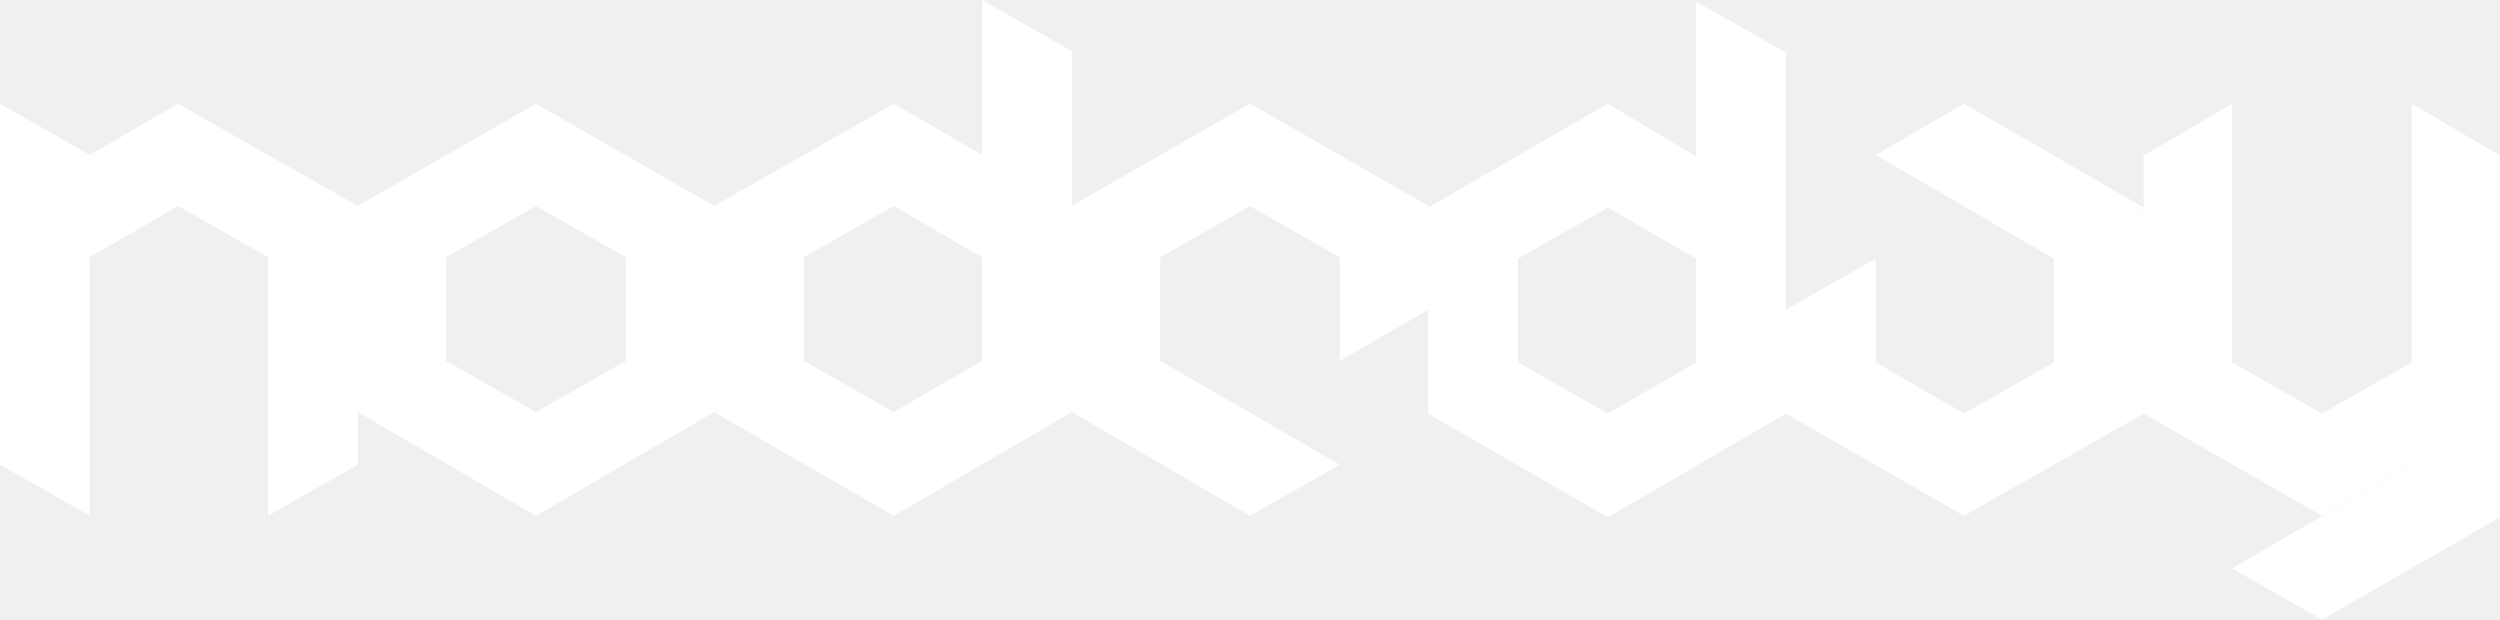
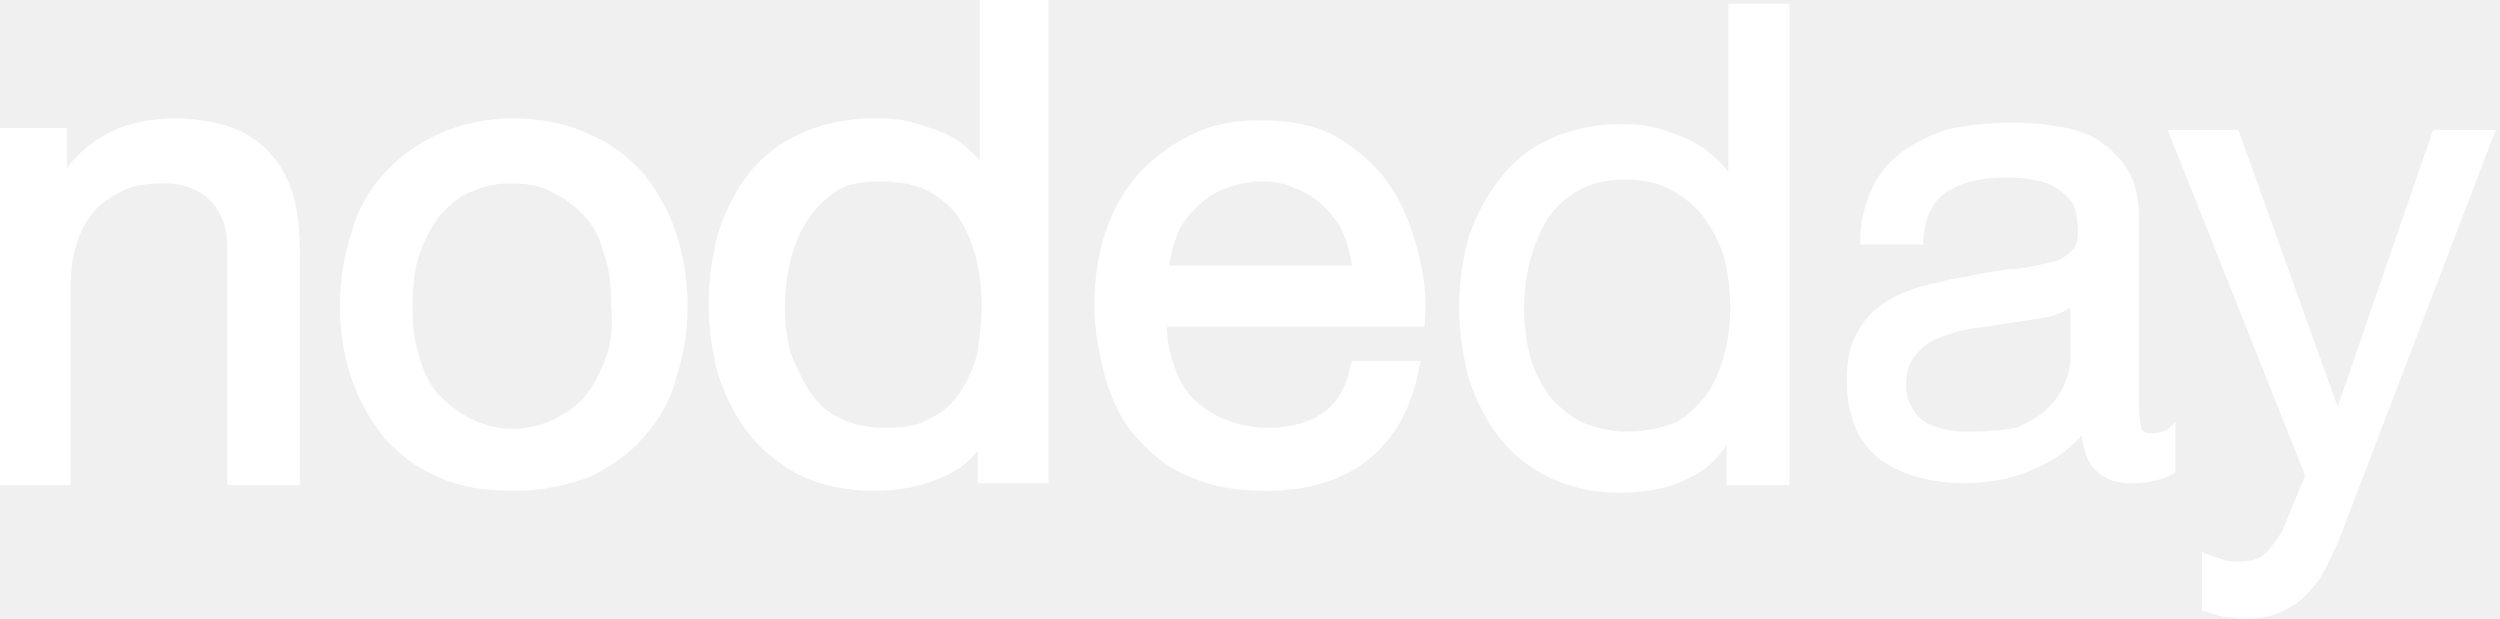
- <svg xmlns="http://www.w3.org/2000/svg" version="1.1" id="Layer_1" x="0px" y="0px" viewBox="0 0 161.4 40" enable-background="new 0 0 161.4 40" xml:space="preserve">
+ <svg xmlns="http://www.w3.org/2000/svg" version="1.1" id="Layer_1" x="0px" y="0px" viewBox="254.3 223.1 130.9 32.4" enable-background="new 254.3 223.1 130.9 32.4" xml:space="preserve">
  <g>
-     <polygon fill-rule="evenodd" clip-rule="evenodd" fill="#FFFFFF" points="69.2,13.3 69.2,26.6 57.7,33.3 46.1,26.6 46.1,13.3    51.9,16.6 51.9,23.3 57.7,26.6 63.4,23.3 63.4,16.6  " />
-     <polygon fill-rule="evenodd" clip-rule="evenodd" fill="#FFFFFF" points="57.7,6.7 63.4,10 63.4,0 69.2,3.3 69.2,13.3 63.4,16.6    57.7,13.3 51.9,16.6 46.1,13.3  " />
-     <polygon fill-rule="evenodd" clip-rule="evenodd" fill="#FFFFFF" points="92.2,20 92.2,13.3 80.7,6.7 69.2,13.3 69.2,26.6    80.7,33.3 86.5,30 74.9,23.3 74.9,16.6 80.7,13.3 86.5,16.6 86.5,23.3  " />
-     <polygon fill-rule="evenodd" clip-rule="evenodd" fill="#FFFFFF" points="80.7,6.7 92.2,13.3 86.5,16.6 80.7,13.3 74.9,16.6    69.2,13.3  " />
-     <polygon fill-rule="evenodd" clip-rule="evenodd" fill="#FFFFFF" points="0,13.3 0,30 5.8,33.3 5.8,16.6  " />
-     <polygon fill-rule="evenodd" clip-rule="evenodd" fill="#FFFFFF" points="23.1,13.3 23.1,30 17.3,33.3 17.3,16.6  " />
-     <polygon fill-rule="evenodd" clip-rule="evenodd" fill="#FFFFFF" points="11.5,6.7 23.1,13.3 17.3,16.6 11.5,13.3 5.8,16.6 0,13.3    0,6.7 5.8,10  " />
-     <polygon fill-rule="evenodd" clip-rule="evenodd" fill="#FFFFFF" points="46.1,13.3 46.1,26.6 34.6,33.3 23.1,26.6 23.1,13.3    28.8,16.6 28.8,23.3 34.6,26.6 40.4,23.3 40.4,16.6  " />
-     <polygon fill-rule="evenodd" clip-rule="evenodd" fill="#FFFFFF" points="34.6,6.7 46.1,13.3 40.4,16.6 34.6,13.3 28.8,16.6    23.1,13.3  " />
-     <polygon fill-rule="evenodd" clip-rule="evenodd" fill="#FFFFFF" points="115.3,13.4 115.3,26.7 103.8,33.4 92.2,26.7 92.2,13.4    98,16.7 98,23.4 103.8,26.7 109.5,23.4 109.5,16.7  " />
-     <polygon fill-rule="evenodd" clip-rule="evenodd" fill="#FFFFFF" points="103.8,6.7 109.5,10.1 109.5,0.1 115.3,3.4 115.3,13.4    109.5,16.7 103.8,13.4 98,16.7 92.2,13.4  " />
-     <polygon fill-rule="evenodd" clip-rule="evenodd" fill="#FFFFFF" points="161.4,10.1 161.4,26.7 149.9,33.3 138.4,26.7 138.4,10.1    144.1,13.4 144.1,23.4 149.9,26.7 155.7,23.4 155.7,13.4  " />
-     <path fill-rule="evenodd" clip-rule="evenodd" fill="#FFFFFF" d="M161.4,26.7v6.7L149.9,40l-5.8-3.3   C149.9,33.3,155.7,30,161.4,26.7z" />
-     <path fill-rule="evenodd" clip-rule="evenodd" fill="#FFFFFF" d="M144.1,6.7c0,3.3,0,3.3,0,6.7l-5.8-3.3L144.1,6.7z" />
-     <path fill-rule="evenodd" clip-rule="evenodd" fill="#FFFFFF" d="M155.7,6.7c0,3.3,0,3.3,0,6.7l5.8-3.3L155.7,6.7z" />
-     <polygon fill-rule="evenodd" clip-rule="evenodd" fill="#FFFFFF" points="121.1,10 126.8,6.7 138.4,13.4 132.6,16.7  " />
-     <polygon fill-rule="evenodd" clip-rule="evenodd" fill="#FFFFFF" points="115.3,20 115.3,26.7 126.8,33.3 138.4,26.7 138.4,13.4    132.6,16.7 132.6,23.4 126.8,26.7 121.1,23.4 121.1,16.7  " />
+     <g>
+       <path fill="#FFFFFF" d="M269.9,248.5h-3.7v-12.5c0-1-0.3-1.8-0.9-2.4c-0.6-0.6-1.4-0.9-2.4-0.9c-0.9,0-1.6,0.1-2.2,0.4    c-0.6,0.3-1.1,0.6-1.5,1.1c-0.4,0.5-0.7,1-0.9,1.7c-0.2,0.6-0.3,1.4-0.3,2.1v10.5h-3.7v-18.7h3.5v2.1c1.3-1.7,3.2-2.6,5.6-2.6    c1.2,0,2.3,0.2,3.1,0.5c0.8,0.3,1.5,0.8,2.1,1.5c0.5,0.6,0.9,1.4,1.1,2.2c0.2,0.8,0.3,1.8,0.3,2.7V248.5z" />
+       <path fill="#FFFFFF" d="M289.7,235.3c-0.4-1.2-1-2.2-1.7-3.1c-0.8-0.9-1.7-1.6-2.9-2.1c-1.1-0.5-2.4-0.8-3.9-0.8    c-1.5,0-2.8,0.3-3.9,0.8c-1.1,0.5-2.1,1.2-2.9,2.1c-0.8,0.9-1.4,1.9-1.7,3.1c-0.4,1.2-0.6,2.5-0.6,3.8c0,1.4,0.2,2.6,0.6,3.8    c0.4,1.2,1,2.2,1.7,3.1c0.8,0.9,1.7,1.6,2.9,2.1c1.1,0.5,2.4,0.7,3.9,0.7c1.5,0,2.8-0.3,3.9-0.7c1.1-0.5,2.1-1.2,2.9-2.1    c0.8-0.9,1.4-1.9,1.7-3.1c0.4-1.2,0.6-2.4,0.6-3.8C290.3,237.8,290.1,236.5,289.7,235.3z M286,241.9c-0.3,0.8-0.7,1.5-1.1,2    c-0.5,0.5-1,0.9-1.7,1.2c-1.3,0.6-2.8,0.6-4.1,0c-0.6-0.3-1.2-0.7-1.7-1.2c-0.5-0.5-0.9-1.2-1.1-2c-0.3-0.8-0.4-1.7-0.4-2.8    c0-1,0.1-2,0.4-2.8c0.3-0.8,0.7-1.5,1.1-2c0.5-0.5,1-1,1.7-1.2c0.6-0.3,1.3-0.4,2-0.4c0.7,0,1.4,0.1,2,0.4    c0.6,0.3,1.2,0.7,1.7,1.2c0.5,0.5,0.9,1.2,1.1,2c0.3,0.8,0.4,1.7,0.4,2.8C286.4,240.2,286.3,241.1,286,241.9z" />
+       <path fill="#FFFFFF" d="M305.6,222.9v8.6c-0.2-0.2-0.5-0.5-0.7-0.7c-0.5-0.4-1-0.7-1.6-0.9c-0.6-0.2-1.1-0.4-1.7-0.5    c-0.6-0.1-1.1-0.1-1.6-0.1c-1.4,0-2.7,0.3-3.8,0.8c-1.1,0.5-2,1.2-2.7,2.1c-0.7,0.9-1.2,1.9-1.6,3.1c-0.3,1.2-0.5,2.4-0.5,3.7    c0,1.3,0.2,2.6,0.5,3.7c0.4,1.2,0.9,2.2,1.6,3.1c0.7,0.9,1.6,1.6,2.7,2.2c1.1,0.5,2.4,0.8,3.8,0.8c1.3,0,2.5-0.2,3.6-0.7    c0.8-0.3,1.4-0.8,1.9-1.4v1.7h3.7v-25.6H305.6z M305.5,241.5c-0.2,0.8-0.5,1.5-0.9,2.1c-0.4,0.6-0.9,1.1-1.6,1.4    c-0.6,0.4-1.4,0.5-2.4,0.5c-0.9,0-1.7-0.2-2.3-0.5c-0.7-0.3-1.2-0.8-1.6-1.4c-0.4-0.6-0.7-1.3-1-2c-0.2-0.8-0.3-1.6-0.3-2.4    c0-0.9,0.1-1.7,0.3-2.5c0.2-0.8,0.5-1.5,0.9-2.1c0.4-0.6,0.9-1.1,1.5-1.5c0.6-0.4,1.4-0.5,2.4-0.5c1,0,1.8,0.2,2.4,0.5    c0.7,0.4,1.2,0.8,1.6,1.4c0.4,0.6,0.7,1.3,0.9,2.1c0.2,0.8,0.3,1.6,0.3,2.5C305.7,239.9,305.6,240.7,305.5,241.5z" />
+       <path fill="#FFFFFF" d="M328.6,236.5c-0.3-1.2-0.7-2.4-1.4-3.5c-0.7-1.1-1.6-1.9-2.7-2.6c-1.1-0.7-2.5-1-4.2-1    c-1.3,0-2.5,0.2-3.5,0.7c-1.1,0.5-2,1.2-2.8,2c-0.8,0.9-1.4,1.9-1.8,3.1c-0.4,1.2-0.6,2.5-0.6,3.9c0,1.4,0.3,2.7,0.6,3.9    c0.4,1.2,0.9,2.3,1.7,3.1c0.8,0.9,1.7,1.6,2.8,2c1.1,0.5,2.4,0.7,3.9,0.7c2.1,0,3.9-0.5,5.3-1.6c1.4-1.1,2.3-2.7,2.7-4.8l0.1-0.4    h-3.6l-0.1,0.3c-0.2,1.1-0.7,1.9-1.4,2.4c-0.7,0.5-1.7,0.8-2.9,0.8c-0.9,0-1.7-0.2-2.4-0.5c-0.7-0.3-1.2-0.7-1.7-1.2    c-0.4-0.5-0.7-1.1-0.9-1.8c-0.2-0.6-0.3-1.2-0.3-1.8h13.5l0-0.3C329,238.9,328.9,237.7,328.6,236.5z M320.3,232.6    c0.7,0,1.3,0.1,1.9,0.4c0.6,0.2,1.1,0.6,1.5,1c0.4,0.4,0.8,0.9,1,1.5c0.2,0.5,0.3,1,0.4,1.5h-9.6c0.1-0.5,0.2-1,0.4-1.5    c0.2-0.6,0.6-1.1,1-1.5c0.4-0.4,0.9-0.8,1.5-1C318.9,232.8,319.6,232.6,320.3,232.6z" />
+     </g>
+     <g>
+       <path fill="#FFFFFF" d="M344.8,223.1v9c-0.3-0.4-0.6-0.7-1-1c-0.5-0.4-1-0.7-1.6-0.9c-0.5-0.2-1.1-0.4-1.6-0.5    c-0.5-0.1-1.1-0.1-1.5-0.1c-1.4,0-2.6,0.3-3.7,0.8c-1.1,0.5-1.9,1.2-2.6,2.1c-0.7,0.9-1.2,1.9-1.6,3c-0.3,1.1-0.5,2.4-0.5,3.7    c0,1.3,0.2,2.5,0.5,3.7c0.4,1.2,0.9,2.2,1.6,3.1c0.7,0.9,1.6,1.6,2.6,2.1c1.1,0.5,2.3,0.8,3.7,0.8c1.3,0,2.5-0.2,3.5-0.7    c0.9-0.4,1.6-1,2.1-1.8v2.1h3.3v-25.2H344.8z M339.5,245.7c-0.9,0-1.7-0.2-2.4-0.5c-0.7-0.4-1.2-0.8-1.7-1.4    c-0.4-0.6-0.8-1.3-1-2.1c-0.2-0.8-0.3-1.6-0.3-2.4c0-0.9,0.1-1.7,0.3-2.5c0.2-0.8,0.5-1.5,0.9-2.2c0.4-0.6,0.9-1.1,1.6-1.5    c0.7-0.4,1.5-0.6,2.5-0.6c1,0,1.8,0.2,2.5,0.6c0.7,0.4,1.3,0.9,1.7,1.5c0.4,0.6,0.8,1.3,1,2.1c0.2,0.8,0.3,1.7,0.3,2.5    c0,0.8-0.1,1.6-0.3,2.4c-0.2,0.8-0.5,1.5-0.9,2.1c-0.4,0.6-1,1.1-1.6,1.5C341.3,245.5,340.5,245.7,339.5,245.7z" />
+       <path fill="#FFFFFF" d="M367.8,245.6c-0.3,0.1-0.6,0.2-0.8,0.2c-0.5,0-0.6-0.2-0.6-0.4c-0.1-0.3-0.1-0.8-0.1-1.5v-9.3    c0-1.1-0.2-2-0.6-2.6c-0.4-0.7-1-1.2-1.6-1.6c-0.7-0.4-1.4-0.6-2.2-0.7c-1.8-0.3-3.7-0.2-5.3,0.1c-0.9,0.2-1.7,0.6-2.5,1.1    c-0.7,0.5-1.3,1.1-1.7,1.9c-0.4,0.8-0.7,1.8-0.7,2.9l0,0.2h3.3l0-0.2c0.1-1.3,0.5-2.1,1.3-2.6c0.8-0.5,1.8-0.7,3-0.7    c0.5,0,0.9,0,1.4,0.1c0.5,0.1,0.9,0.2,1.2,0.4c0.4,0.2,0.6,0.5,0.9,0.8c0.2,0.4,0.3,0.9,0.3,1.5c0,0.5-0.1,0.9-0.4,1.1    c-0.3,0.3-0.7,0.5-1.3,0.6c-0.5,0.1-1.2,0.3-1.9,0.3c-0.7,0.1-1.5,0.2-2.3,0.4c-0.8,0.1-1.5,0.3-2.3,0.5c-0.7,0.2-1.4,0.5-2,0.9    c-0.6,0.4-1.1,1-1.4,1.6c-0.4,0.7-0.5,1.5-0.5,2.6c0,0.9,0.2,1.7,0.5,2.4c0.3,0.7,0.8,1.2,1.3,1.6c0.6,0.4,1.2,0.7,2,0.9    c0.7,0.2,1.5,0.3,2.3,0.3c1.3,0,2.5-0.2,3.6-0.7c1-0.4,1.9-1,2.6-1.8c0.1,0.8,0.3,1.4,0.7,1.8c0.5,0.5,1.1,0.7,1.9,0.7    c0.9,0,1.7-0.2,2.2-0.5l0.1-0.1v-2.6L367.8,245.6z M357.5,245.7c-0.4,0-0.9,0-1.3-0.1c-0.4-0.1-0.8-0.2-1.1-0.4    c-0.3-0.2-0.5-0.4-0.7-0.8c-0.2-0.3-0.3-0.7-0.3-1.1c0-0.7,0.2-1.3,0.5-1.6c0.3-0.4,0.7-0.7,1.2-0.9c0.5-0.2,1.1-0.4,1.8-0.5    c0.7-0.1,1.3-0.2,2-0.3c0.7-0.1,1.3-0.2,1.9-0.3c0.5-0.1,0.9-0.3,1.2-0.5v2.7c0,0.4-0.1,0.8-0.3,1.3c-0.2,0.5-0.5,0.9-0.9,1.3    c-0.4,0.4-1,0.7-1.6,1C359.3,245.6,358.5,245.7,357.5,245.7z" />
+       <path fill="#FFFFFF" d="M381.7,229.9l-5,14.5l-5.2-14.5h-3.7L375,248l-1.2,2.9c-0.3,0.5-0.6,0.9-0.9,1.2c-0.3,0.3-0.8,0.4-1.4,0.4    c-0.3,0-0.6,0-0.8-0.1c-0.3-0.1-0.6-0.2-0.9-0.3l-0.2-0.1v3.1l0.1,0c0.3,0.1,0.7,0.2,1,0.3c0.4,0,0.7,0.1,1.1,0.1    c0.7,0,1.3-0.1,1.8-0.3c0.5-0.2,1-0.5,1.4-0.9c0.4-0.4,0.8-0.9,1.1-1.5c0.3-0.6,0.7-1.4,1-2.3l7.8-20.4l0.1-0.2H381.7z" />
+     </g>
  </g>
</svg>
